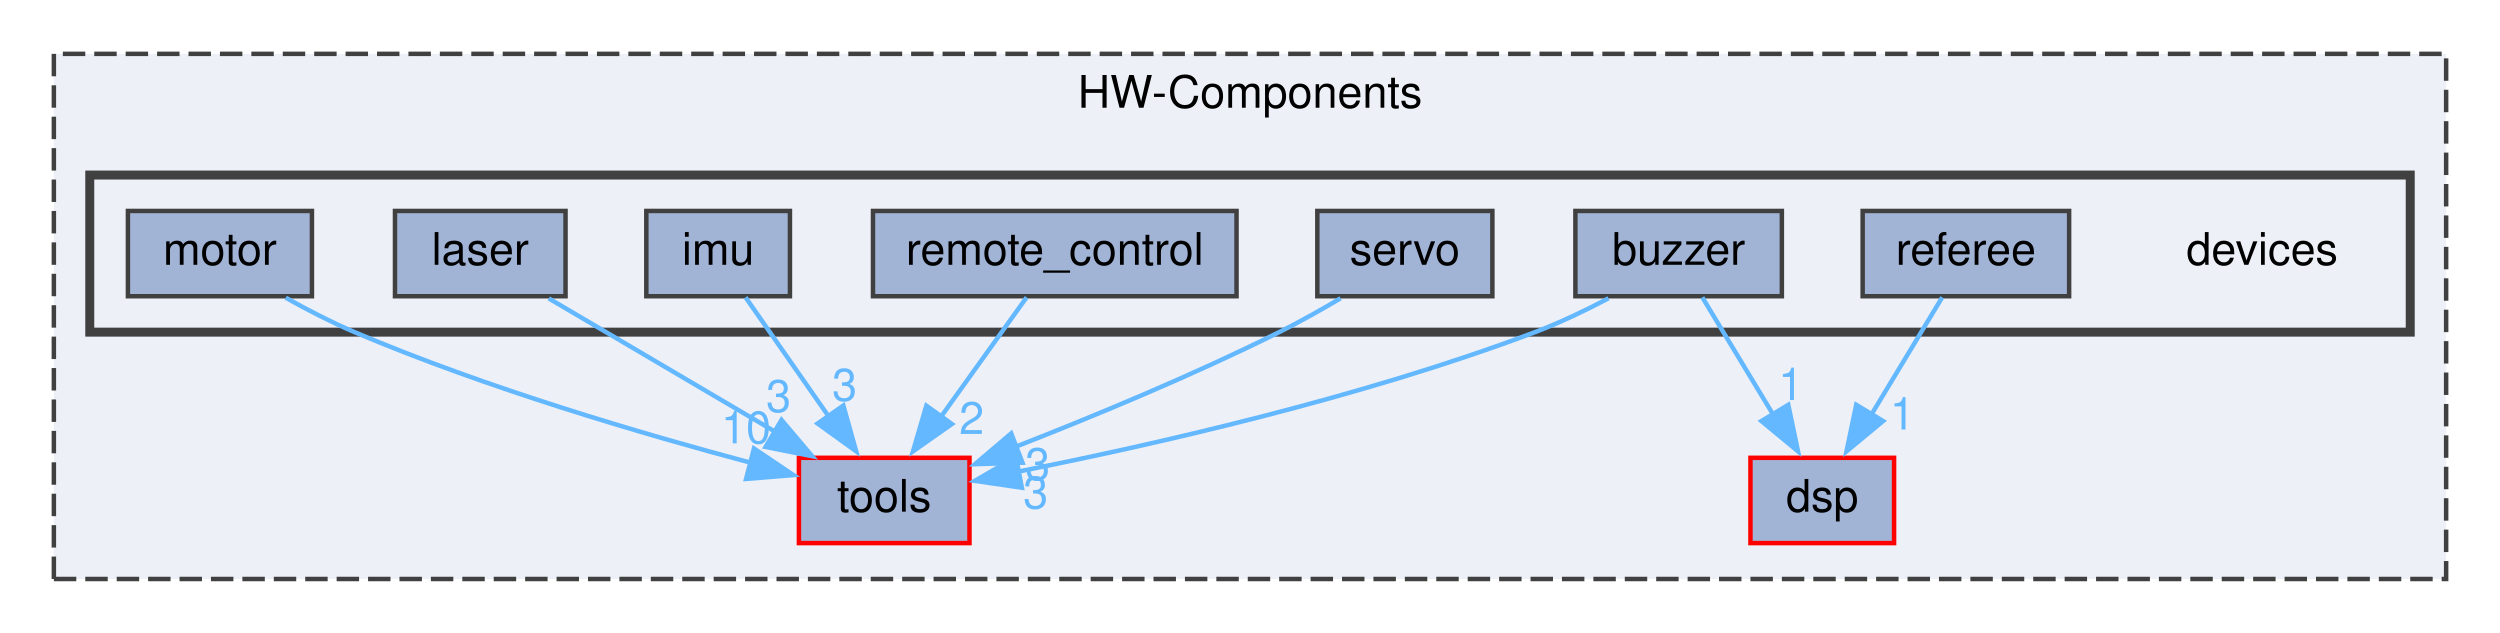
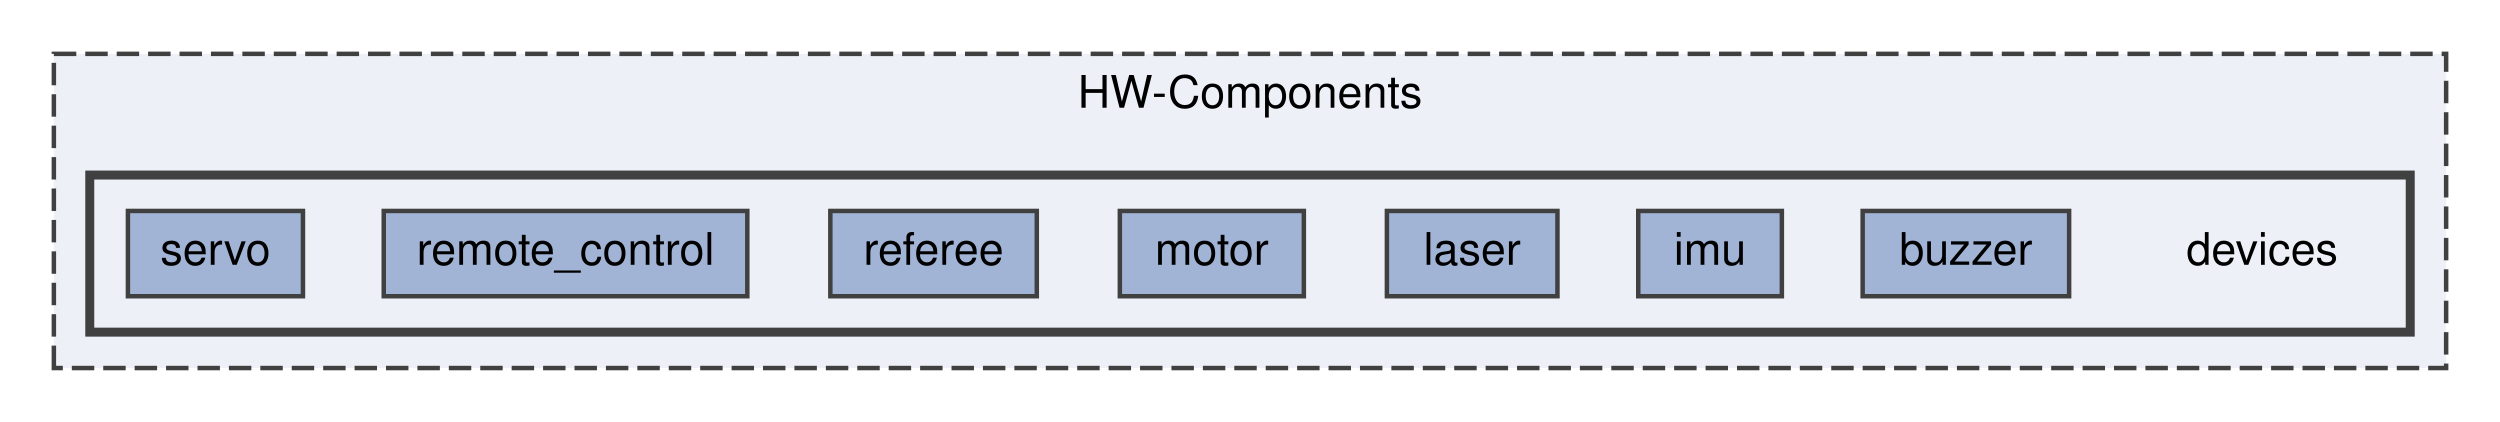
- <svg xmlns="http://www.w3.org/2000/svg" xmlns:xlink="http://www.w3.org/1999/xlink" width="557pt" height="141pt" viewBox="0.00 0.00 557.00 141.00">
-   <g id="graph0" class="graph" transform="scale(1 1) rotate(0) translate(4 137)">
+ <svg xmlns="http://www.w3.org/2000/svg" xmlns:xlink="http://www.w3.org/1999/xlink" width="557pt" height="94pt" viewBox="0.00 0.00 557.00 94.00">
+   <g id="graph0" class="graph" transform="scale(1 1) rotate(0) translate(4 90)">
    <g id="clust1" class="cluster">
      <g id="a_clust1">
        <a xlink:href="dir_bf2c932e12fd3661bca25c493e91b85c.html" target="_top" xlink:title="HW-Components">
-           <polygon fill="#edf0f7" stroke="#404040" stroke-dasharray="5,2" points="8,-8 8,-125 541,-125 541,-8 8,-8" />
-           <text text-anchor="middle" x="274.5" y="-113" font-family="Helvetica,sans-Serif" font-size="10.00">HW-Components</text>
+           <polygon fill="#edf0f7" stroke="#404040" stroke-dasharray="5,2" points="8,-8 8,-78 541,-78 541,-8 8,-8" />
+           <text text-anchor="middle" x="274.5" y="-66" font-family="Helvetica,sans-Serif" font-size="10.00">HW-Components</text>
        </a>
      </g>
    </g>
    <g id="clust2" class="cluster">
      <g id="a_clust2">
        <a xlink:href="dir_49decd52c970b6c26b1892145b8c54b6.html" target="_top">
-           <polygon fill="#edf0f7" stroke="#404040" stroke-width="2" points="16,-63 16,-98 533,-98 533,-63 16,-63" />
+           <polygon fill="#edf0f7" stroke="#404040" stroke-width="2" points="16,-16 16,-51 533,-51 533,-16 16,-16" />
        </a>
      </g>
    </g>
    <g id="node1" class="node">
-       <g id="a_node1">
-         <a xlink:href="dir_41354485d893139e386cb38ed5404f14.html" target="_top" xlink:title="tools">
-           <polygon fill="#a2b4d6" stroke="red" points="212,-35 174,-35 174,-16 212,-16 212,-35" />
-           <text text-anchor="middle" x="193" y="-23" font-family="Helvetica,sans-Serif" font-size="10.00">tools</text>
-         </a>
-       </g>
+       <text text-anchor="middle" x="500" y="-31" font-family="Helvetica,sans-Serif" font-size="10.00">devices</text>
    </g>
    <g id="node2" class="node">
      <g id="a_node2">
-         <a xlink:href="dir_efb0ec8d37d4e3ee43207fb26754ffbf.html" target="_top" xlink:title="dsp">
-           <polygon fill="#a2b4d6" stroke="red" points="418,-35 386,-35 386,-16 418,-16 418,-35" />
-           <text text-anchor="middle" x="402" y="-23" font-family="Helvetica,sans-Serif" font-size="10.00">dsp</text>
+         <a xlink:href="dir_5eb125e48023cbf65e0f94ef2b5a6143.html" target="_top" xlink:title="buzzer">
+           <polygon fill="#a2b4d6" stroke="#404040" points="457,-43 411,-43 411,-24 457,-24 457,-43" />
+           <text text-anchor="middle" x="434" y="-31" font-family="Helvetica,sans-Serif" font-size="10.00">buzzer</text>
        </a>
      </g>
    </g>
    <g id="node3" class="node">
-       <text text-anchor="middle" x="500" y="-78" font-family="Helvetica,sans-Serif" font-size="10.00">devices</text>
+       <g id="a_node3">
+         <a xlink:href="dir_0d36f70e890197f66be298058bd32981.html" target="_top" xlink:title="imu">
+           <polygon fill="#a2b4d6" stroke="#404040" points="393,-43 361,-43 361,-24 393,-24 393,-43" />
+           <text text-anchor="middle" x="377" y="-31" font-family="Helvetica,sans-Serif" font-size="10.00">imu</text>
+         </a>
+       </g>
    </g>
    <g id="node4" class="node">
      <g id="a_node4">
-         <a xlink:href="dir_5eb125e48023cbf65e0f94ef2b5a6143.html" target="_top" xlink:title="buzzer">
-           <polygon fill="#a2b4d6" stroke="#404040" points="393,-90 347,-90 347,-71 393,-71 393,-90" />
-           <text text-anchor="middle" x="370" y="-78" font-family="Helvetica,sans-Serif" font-size="10.00">buzzer</text>
-         </a>
-       </g>
-     </g>
-     <g id="edge1" class="edge">
-       <g id="a_edge1">
-         <a xlink:href="dir_000001_000036.html" target="_top">
-           <path fill="none" stroke="#63b8ff" d="M354.38,-70.54C349.27,-67.85 343.5,-65.08 338,-63 299.24,-48.35 252.45,-37.78 222.71,-31.9" />
-           <polygon fill="#63b8ff" stroke="#63b8ff" points="223.68,-28.33 213.19,-29.87 222.35,-35.2 223.68,-28.33" />
-         </a>
-       </g>
-       <g id="a_edge1-headlabel">
-         <a xlink:href="dir_000001_000036.html" target="_top" xlink:title="3">
-           <text text-anchor="middle" x="226.74" y="-23.72" font-family="Helvetica,sans-Serif" font-size="10.00" fill="#63b8ff">3</text>
-         </a>
-       </g>
-     </g>
-     <g id="edge2" class="edge">
-       <g id="a_edge2">
-         <a xlink:href="dir_000001_000004.html" target="_top">
-           <path fill="none" stroke="#63b8ff" d="M375.28,-70.75C379.57,-63.66 385.74,-53.42 391.08,-44.59" />
-           <polygon fill="#63b8ff" stroke="#63b8ff" points="394.43,-46.81 396.6,-36.44 388.44,-43.19 394.43,-46.81" />
-         </a>
-       </g>
-       <g id="a_edge2-headlabel">
-         <a xlink:href="dir_000001_000004.html" target="_top" xlink:title="1">
-           <text text-anchor="middle" x="395" y="-47.86" font-family="Helvetica,sans-Serif" font-size="10.00" fill="#63b8ff">1</text>
+         <a xlink:href="dir_ff73d26a6cf1671bb96d43a8fce53ce5.html" target="_top" xlink:title="laser">
+           <polygon fill="#a2b4d6" stroke="#404040" points="343,-43 305,-43 305,-24 343,-24 343,-43" />
+           <text text-anchor="middle" x="324" y="-31" font-family="Helvetica,sans-Serif" font-size="10.00">laser</text>
        </a>
      </g>
    </g>
    <g id="node5" class="node">
      <g id="a_node5">
-         <a xlink:href="dir_0d36f70e890197f66be298058bd32981.html" target="_top" xlink:title="imu">
-           <polygon fill="#a2b4d6" stroke="#404040" points="172,-90 140,-90 140,-71 172,-71 172,-90" />
-           <text text-anchor="middle" x="156" y="-78" font-family="Helvetica,sans-Serif" font-size="10.00">imu</text>
-         </a>
-       </g>
-     </g>
-     <g id="edge3" class="edge">
-       <g id="a_edge3">
-         <a xlink:href="dir_000007_000036.html" target="_top">
-           <path fill="none" stroke="#63b8ff" d="M162.11,-70.75C167.11,-63.58 174.36,-53.2 180.57,-44.3" />
-           <polygon fill="#63b8ff" stroke="#63b8ff" points="183.9,-46.65 186.76,-36.44 178.16,-42.64 183.9,-46.65" />
-         </a>
-       </g>
-       <g id="a_edge3-headlabel">
-         <a xlink:href="dir_000007_000036.html" target="_top" xlink:title="3">
-           <text text-anchor="middle" x="184.17" y="-47.72" font-family="Helvetica,sans-Serif" font-size="10.00" fill="#63b8ff">3</text>
+         <a xlink:href="dir_0b2a1104b376de6ed9ae0678ded7e530.html" target="_top" xlink:title="motor">
+           <polygon fill="#a2b4d6" stroke="#404040" points="286.5,-43 245.5,-43 245.5,-24 286.5,-24 286.5,-43" />
+           <text text-anchor="middle" x="266" y="-31" font-family="Helvetica,sans-Serif" font-size="10.00">motor</text>
        </a>
      </g>
    </g>
    <g id="node6" class="node">
      <g id="a_node6">
-         <a xlink:href="dir_ff73d26a6cf1671bb96d43a8fce53ce5.html" target="_top" xlink:title="laser">
-           <polygon fill="#a2b4d6" stroke="#404040" points="122,-90 84,-90 84,-71 122,-71 122,-90" />
-           <text text-anchor="middle" x="103" y="-78" font-family="Helvetica,sans-Serif" font-size="10.00">laser</text>
-         </a>
-       </g>
-     </g>
-     <g id="edge4" class="edge">
-       <g id="a_edge4">
-         <a xlink:href="dir_000018_000036.html" target="_top">
-           <path fill="none" stroke="#63b8ff" d="M118.27,-70.51C132.06,-62.39 152.59,-50.3 168.64,-40.85" />
-           <polygon fill="#63b8ff" stroke="#63b8ff" points="170.12,-43.45 176.96,-35.36 166.57,-37.42 170.12,-43.45" />
-         </a>
-       </g>
-       <g id="a_edge4-headlabel">
-         <a xlink:href="dir_000018_000036.html" target="_top" xlink:title="3">
-           <text text-anchor="middle" x="169.46" y="-45.22" font-family="Helvetica,sans-Serif" font-size="10.00" fill="#63b8ff">3</text>
+         <a xlink:href="dir_9af9d0b351d08575a4dd73329768ab86.html" target="_top" xlink:title="referee">
+           <polygon fill="#a2b4d6" stroke="#404040" points="227,-43 181,-43 181,-24 227,-24 227,-43" />
+           <text text-anchor="middle" x="204" y="-31" font-family="Helvetica,sans-Serif" font-size="10.00">referee</text>
        </a>
      </g>
    </g>
    <g id="node7" class="node">
      <g id="a_node7">
-         <a xlink:href="dir_0b2a1104b376de6ed9ae0678ded7e530.html" target="_top" xlink:title="motor">
-           <polygon fill="#a2b4d6" stroke="#404040" points="65.5,-90 24.5,-90 24.5,-71 65.5,-71 65.5,-90" />
-           <text text-anchor="middle" x="45" y="-78" font-family="Helvetica,sans-Serif" font-size="10.00">motor</text>
-         </a>
-       </g>
-     </g>
-     <g id="edge5" class="edge">
-       <g id="a_edge5">
-         <a xlink:href="dir_000019_000036.html" target="_top">
-           <path fill="none" stroke="#63b8ff" d="M59.66,-70.66C64.45,-67.99 69.86,-65.18 75,-63 104.27,-50.58 139.22,-40.3 163.46,-33.85" />
-           <polygon fill="#63b8ff" stroke="#63b8ff" points="163.98,-37.07 172.78,-31.16 162.22,-30.29 163.98,-37.07" />
-         </a>
-       </g>
-       <g id="a_edge5-headlabel">
-         <a xlink:href="dir_000019_000036.html" target="_top" xlink:title="10">
-           <text text-anchor="middle" x="162.22" y="-38.22" font-family="Helvetica,sans-Serif" font-size="10.00" fill="#63b8ff">10</text>
+         <a xlink:href="dir_1353eb1815ab0f68dcb05da1f0dd2617.html" target="_top" xlink:title="remote_control">
+           <polygon fill="#a2b4d6" stroke="#404040" points="162.5,-43 81.5,-43 81.5,-24 162.5,-24 162.5,-43" />
+           <text text-anchor="middle" x="122" y="-31" font-family="Helvetica,sans-Serif" font-size="10.00">remote_control</text>
        </a>
      </g>
    </g>
    <g id="node8" class="node">
      <g id="a_node8">
-         <a xlink:href="dir_9af9d0b351d08575a4dd73329768ab86.html" target="_top" xlink:title="referee">
-           <polygon fill="#a2b4d6" stroke="#404040" points="457,-90 411,-90 411,-71 457,-71 457,-90" />
-           <text text-anchor="middle" x="434" y="-78" font-family="Helvetica,sans-Serif" font-size="10.00">referee</text>
-         </a>
-       </g>
-     </g>
-     <g id="edge6" class="edge">
-       <g id="a_edge6">
-         <a xlink:href="dir_000022_000004.html" target="_top">
-           <path fill="none" stroke="#63b8ff" d="M428.72,-70.75C424.43,-63.66 418.26,-53.42 412.92,-44.59" />
-           <polygon fill="#63b8ff" stroke="#63b8ff" points="415.56,-43.19 407.4,-36.44 409.57,-46.81 415.56,-43.19" />
-         </a>
-       </g>
-       <g id="a_edge6-headlabel">
-         <a xlink:href="dir_000022_000004.html" target="_top" xlink:title="1">
-           <text text-anchor="middle" x="419.85" y="-41.3" font-family="Helvetica,sans-Serif" font-size="10.00" fill="#63b8ff">1</text>
-         </a>
-       </g>
-     </g>
-     <g id="node9" class="node">
-       <g id="a_node9">
-         <a xlink:href="dir_1353eb1815ab0f68dcb05da1f0dd2617.html" target="_top" xlink:title="remote_control">
-           <polygon fill="#a2b4d6" stroke="#404040" points="271.5,-90 190.5,-90 190.5,-71 271.5,-71 271.5,-90" />
-           <text text-anchor="middle" x="231" y="-78" font-family="Helvetica,sans-Serif" font-size="10.00">remote_control</text>
-         </a>
-       </g>
-     </g>
-     <g id="edge7" class="edge">
-       <g id="a_edge7">
-         <a xlink:href="dir_000023_000036.html" target="_top">
-           <path fill="none" stroke="#63b8ff" d="M224.73,-70.75C219.59,-63.58 212.15,-53.2 205.76,-44.3" />
-           <polygon fill="#63b8ff" stroke="#63b8ff" points="208.08,-42.53 199.41,-36.44 202.39,-46.61 208.08,-42.53" />
-         </a>
-       </g>
-       <g id="a_edge7-headlabel">
-         <a xlink:href="dir_000023_000036.html" target="_top" xlink:title="2">
-           <text text-anchor="middle" x="212.48" y="-40.3" font-family="Helvetica,sans-Serif" font-size="10.00" fill="#63b8ff">2</text>
-         </a>
-       </g>
-     </g>
-     <g id="node10" class="node">
-       <g id="a_node10">
        <a xlink:href="dir_d18940ad4f50f2b9dcdd3c2a03bfb76d.html" target="_top" xlink:title="servo">
-           <polygon fill="#a2b4d6" stroke="#404040" points="328.5,-90 289.5,-90 289.5,-71 328.5,-71 328.5,-90" />
-           <text text-anchor="middle" x="309" y="-78" font-family="Helvetica,sans-Serif" font-size="10.00">servo</text>
-         </a>
-       </g>
-     </g>
-     <g id="edge8" class="edge">
-       <g id="a_edge8">
-         <a xlink:href="dir_000024_000036.html" target="_top">
-           <path fill="none" stroke="#63b8ff" d="M294.68,-70.54C290.35,-67.98 285.54,-65.27 281,-63 261.88,-53.46 239.65,-44.25 222.31,-37.47" />
-           <polygon fill="#63b8ff" stroke="#63b8ff" points="223.81,-33.91 213.22,-33.58 221.3,-40.45 223.81,-33.91" />
-         </a>
-       </g>
-       <g id="a_edge8-headlabel">
-         <a xlink:href="dir_000024_000036.html" target="_top" xlink:title="3">
-           <text text-anchor="middle" x="227.19" y="-30.06" font-family="Helvetica,sans-Serif" font-size="10.00" fill="#63b8ff">3</text>
+           <polygon fill="#a2b4d6" stroke="#404040" points="63.5,-43 24.5,-43 24.5,-24 63.5,-24 63.5,-43" />
+           <text text-anchor="middle" x="44" y="-31" font-family="Helvetica,sans-Serif" font-size="10.00">servo</text>
        </a>
      </g>
    </g>
  </g>
</svg>
